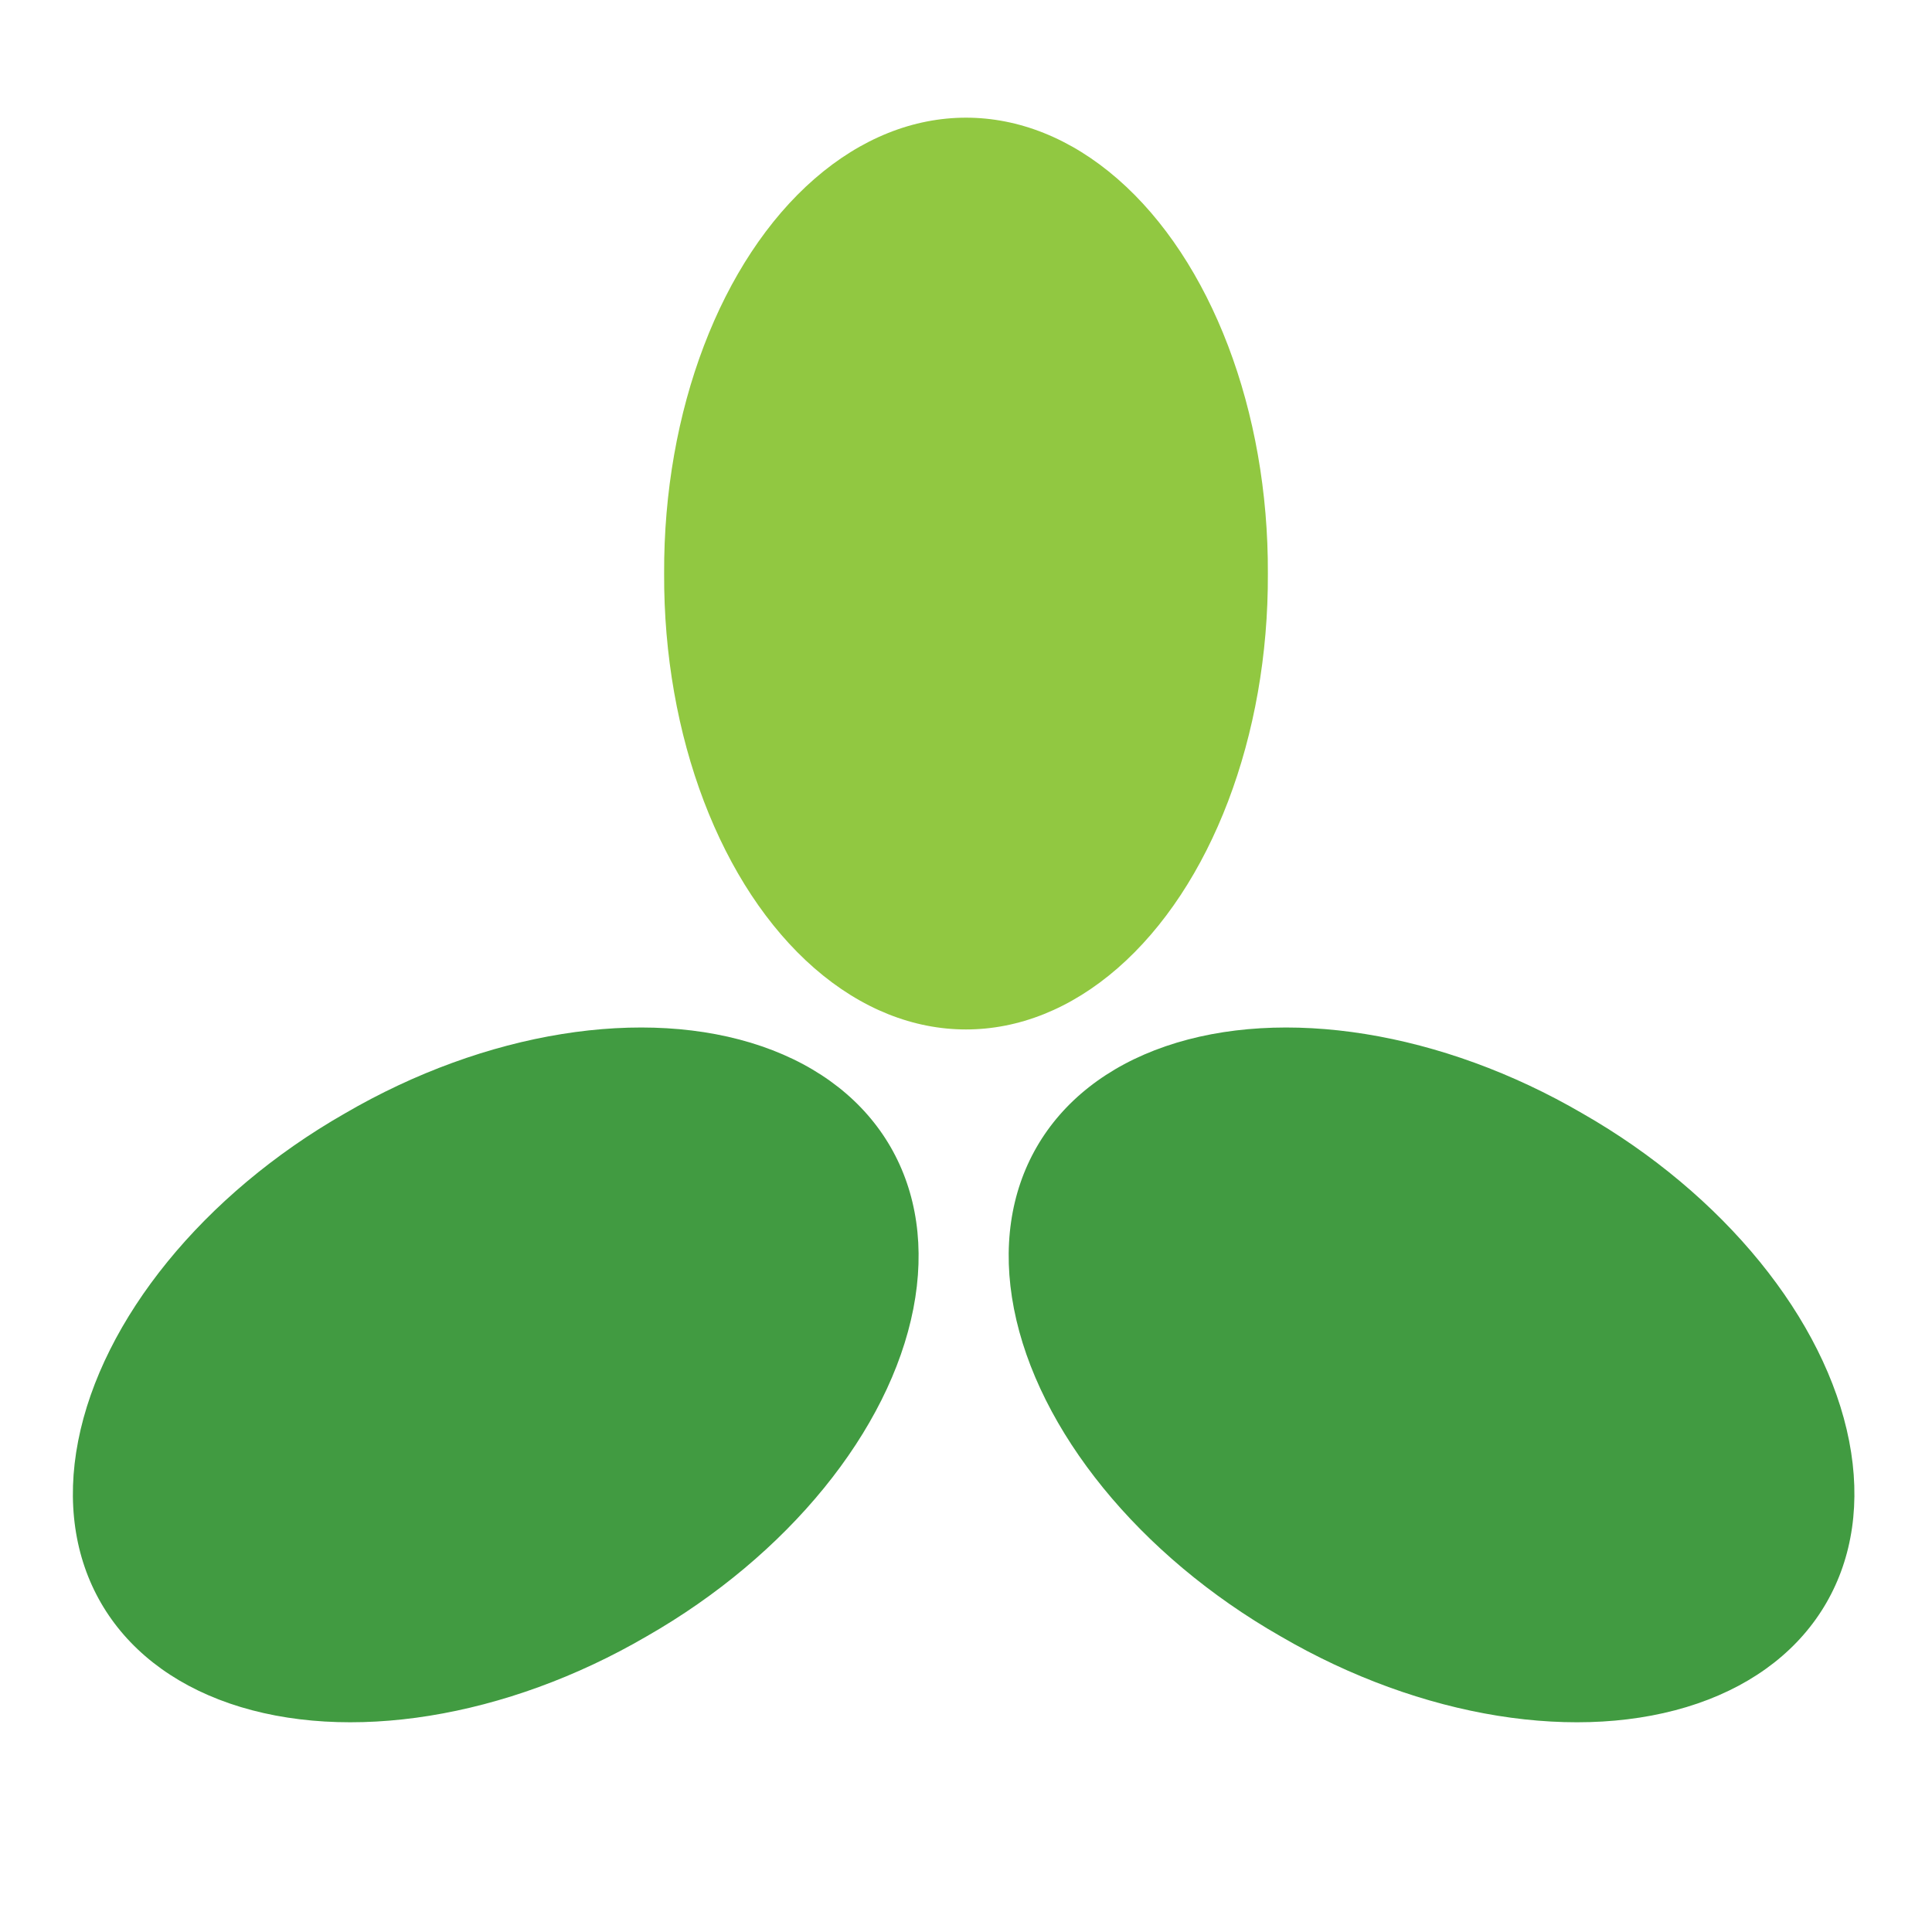
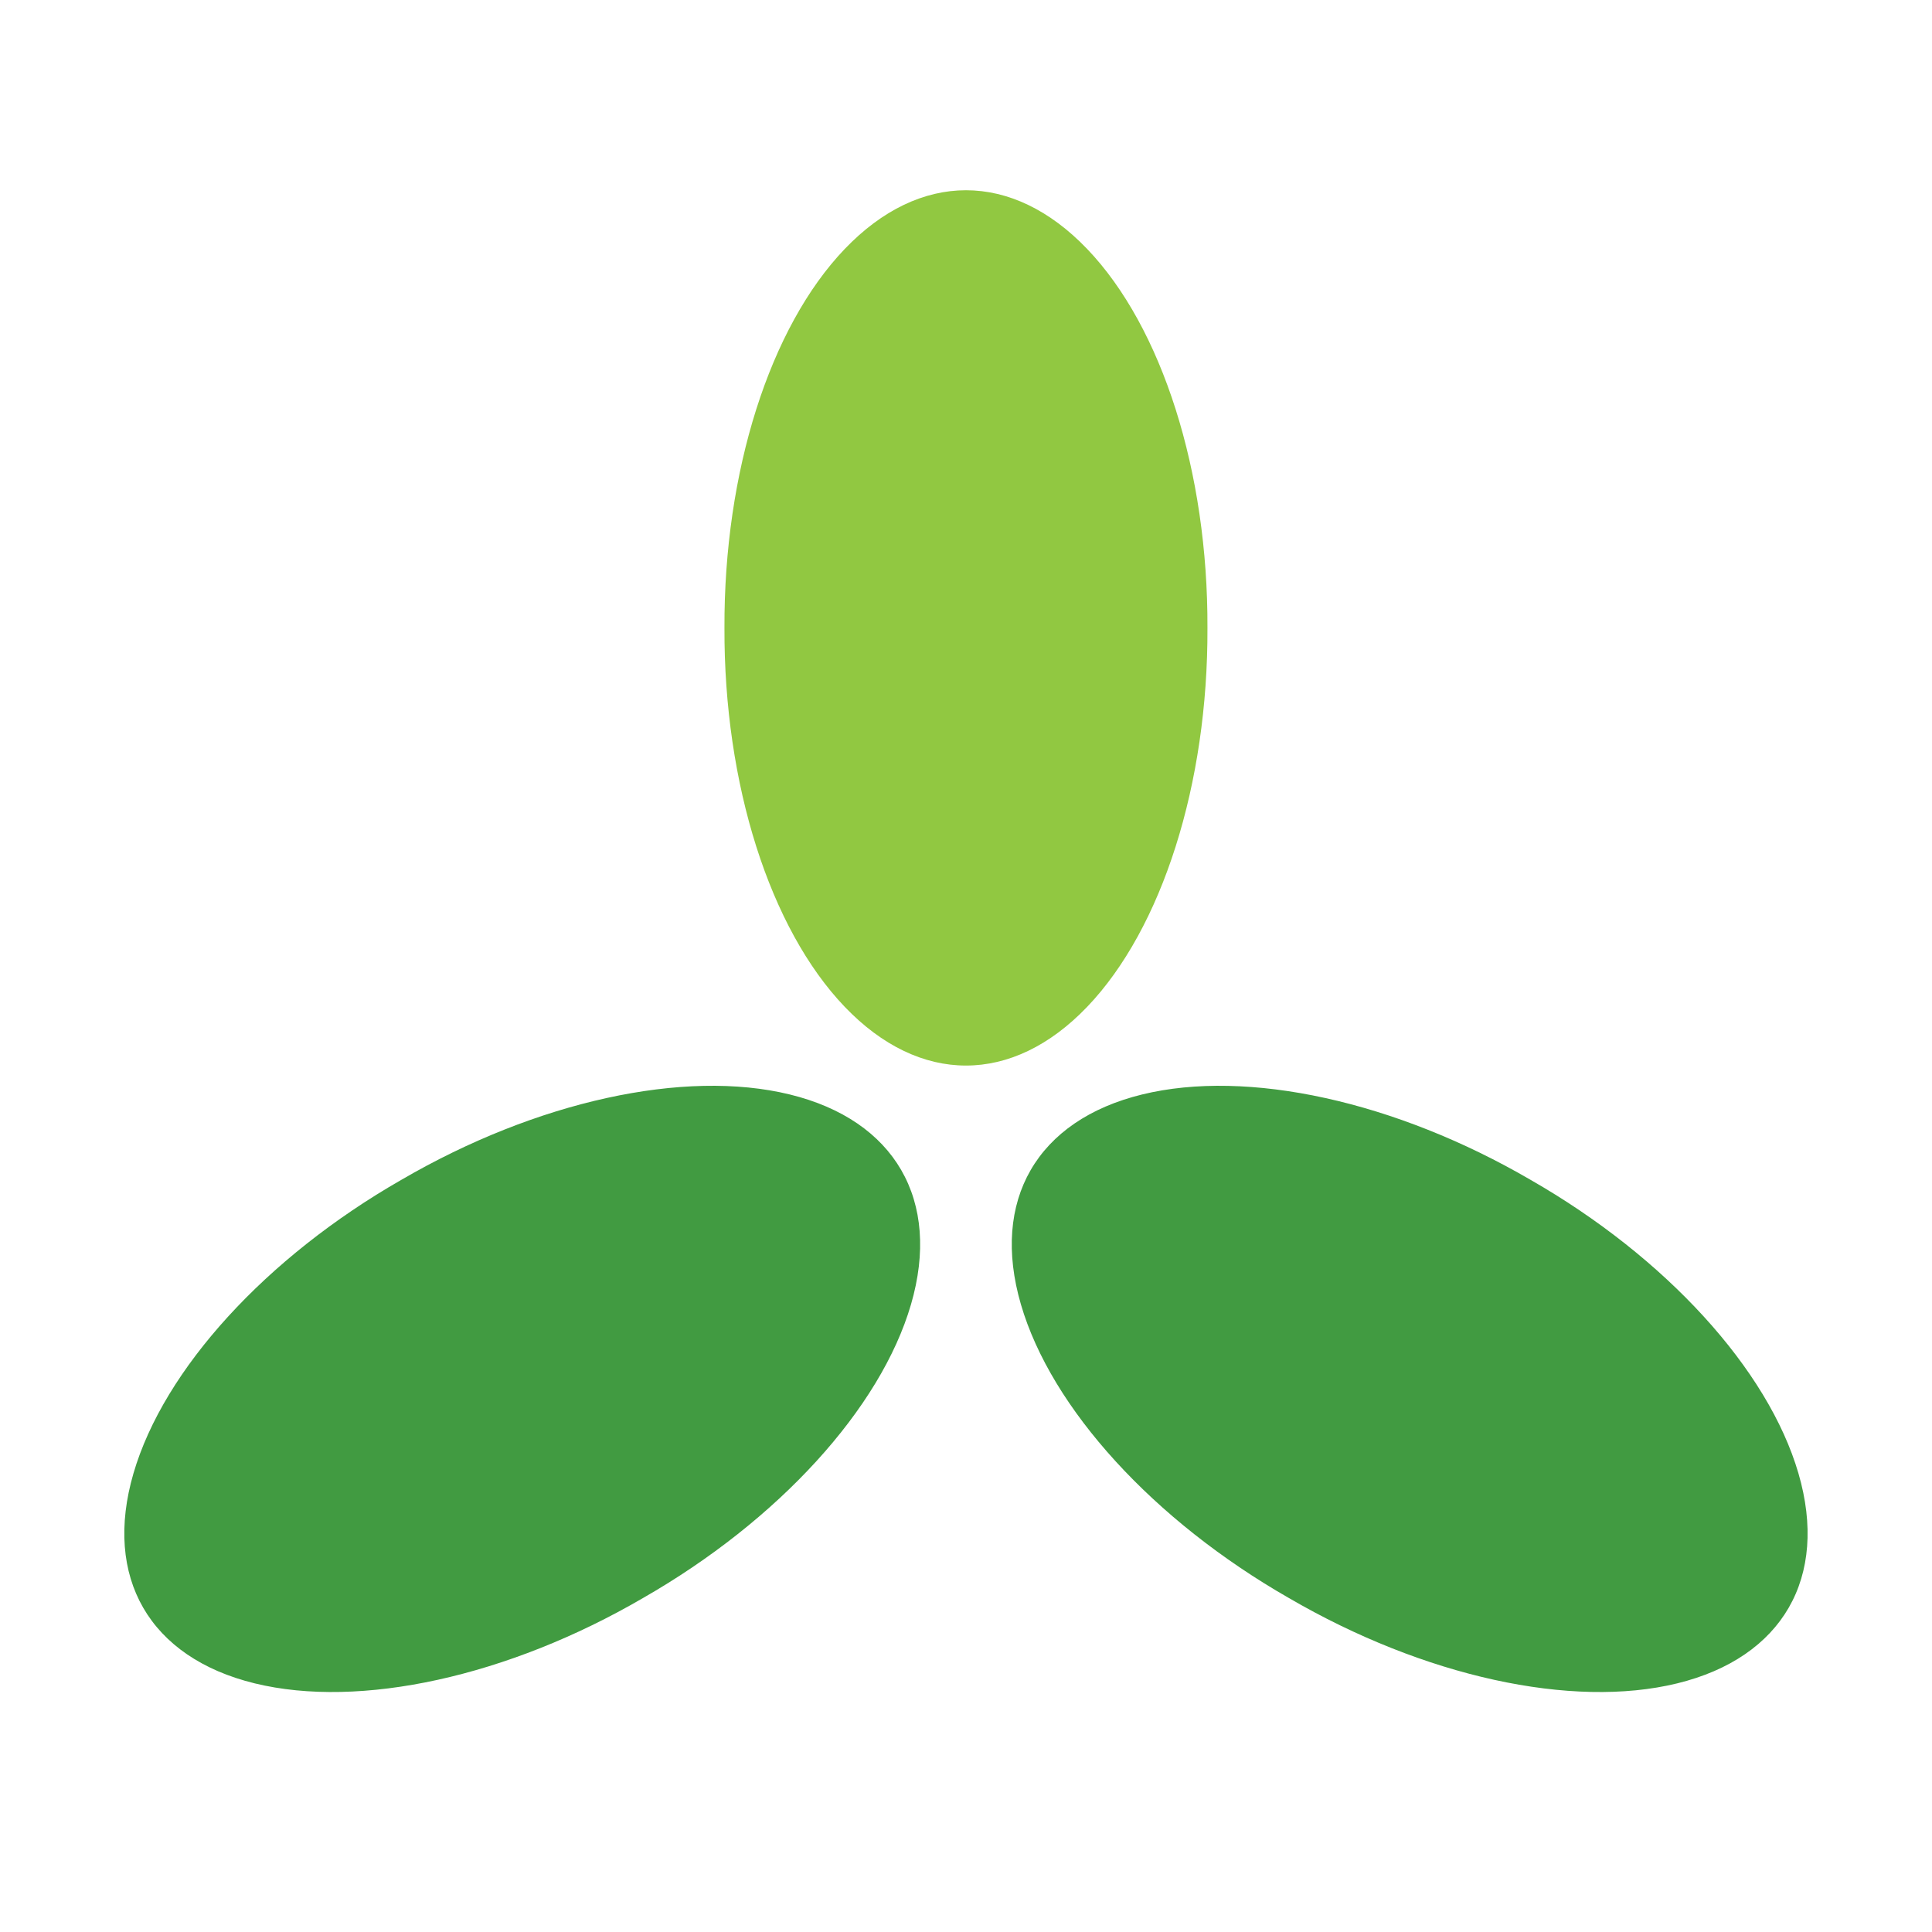
- <svg xmlns="http://www.w3.org/2000/svg" width="256" height="256" id="svg2" version="1.0">
-   <defs id="defs4" />
+ <svg xmlns="http://www.w3.org/2000/svg" width="16" height="16" id="svg2" version="1.0">
+   <defs id="defs4">
+     </defs>
  <g id="layer1">
-     <path style="opacity:1;fill:#91c841;fill-opacity:1;fill-rule:nonzero;stroke:none;stroke-width:1.574;stroke-linecap:butt;stroke-miterlimit:4;stroke-dasharray:none;stroke-dashoffset:10;stroke-opacity:1" id="path3744" d="M 161.27,67.36 A 21.634,36.548 0 1 1 118.003,67.36 A 21.634,36.548 0 1 1 161.27,67.36 z" transform="matrix(1.848958,-7.0145566e-8,0,1.641676,-130.1818,-34.58295)" />
-     <path style="opacity:1;fill:#419b41;fill-opacity:1;fill-rule:nonzero;stroke:none;stroke-width:1.574;stroke-linecap:butt;stroke-miterlimit:4;stroke-dasharray:none;stroke-dashoffset:10;stroke-opacity:1" id="path4734" d="M 161.27,67.36 A 21.634,36.548 0 1 1 118.003,67.36 A 21.634,36.548 0 1 1 161.27,67.36 z" transform="matrix(-0.9244793,-1.601245,1.421733,-0.820838,99.01181,461.0638)" />
-     <path style="opacity:1;fill:#419b41;fill-opacity:1;fill-rule:nonzero;stroke:none;stroke-width:1.574;stroke-linecap:butt;stroke-miterlimit:4;stroke-dasharray:none;stroke-dashoffset:10;stroke-opacity:1" id="path4736" d="M 161.27,67.36 A 21.634,36.548 0 1 1 118.003,67.36 A 21.634,36.548 0 1 1 161.27,67.36 z" transform="matrix(-0.9244791,1.601245,-1.421733,-0.820838,414.5471,13.87975)" />
+     <path style="opacity:1;fill:#91c841;fill-opacity:1;fill-rule:nonzero;stroke:none;stroke-width:1.574;stroke-linecap:butt;stroke-miterlimit:4;stroke-dasharray:none;stroke-dashoffset:10;stroke-opacity:1" id="path3744" d="M 161.27,67.36 A 21.634,36.548 0 1 1 118.003,67.36 A 21.634,36.548 0 1 1 161.27,67.36 z" transform="matrix(9.244792e-2,0,0,9.850056e-2,-4.909492,-1.434978)" />
+     <path transform="matrix(-4.622396e-2,8.006224e-2,-8.5304e-2,-4.925028e-2,23.87504,3.640263)" d="M 161.27,67.36 A 21.634,36.548 0 1 1 118.003,67.36 A 21.634,36.548 0 1 1 161.27,67.36 z" id="path2383" style="opacity:1;fill:#419b41;fill-opacity:1;fill-rule:nonzero;stroke:none;stroke-width:1.574;stroke-linecap:butt;stroke-miterlimit:4;stroke-dasharray:none;stroke-dashoffset:10;stroke-opacity:1" />
+     <path transform="matrix(-4.622396e-2,-8.006224e-2,8.5304e-2,-4.925028e-2,5.033321,25.99946)" d="M 161.27,67.36 A 21.634,36.548 0 1 1 118.003,67.36 A 21.634,36.548 0 1 1 161.27,67.36 z" id="path3155" style="opacity:1;fill:#419b41;fill-opacity:1;fill-rule:nonzero;stroke:none;stroke-width:1.574;stroke-linecap:butt;stroke-miterlimit:4;stroke-dasharray:none;stroke-dashoffset:10;stroke-opacity:1" />
  </g>
</svg>
